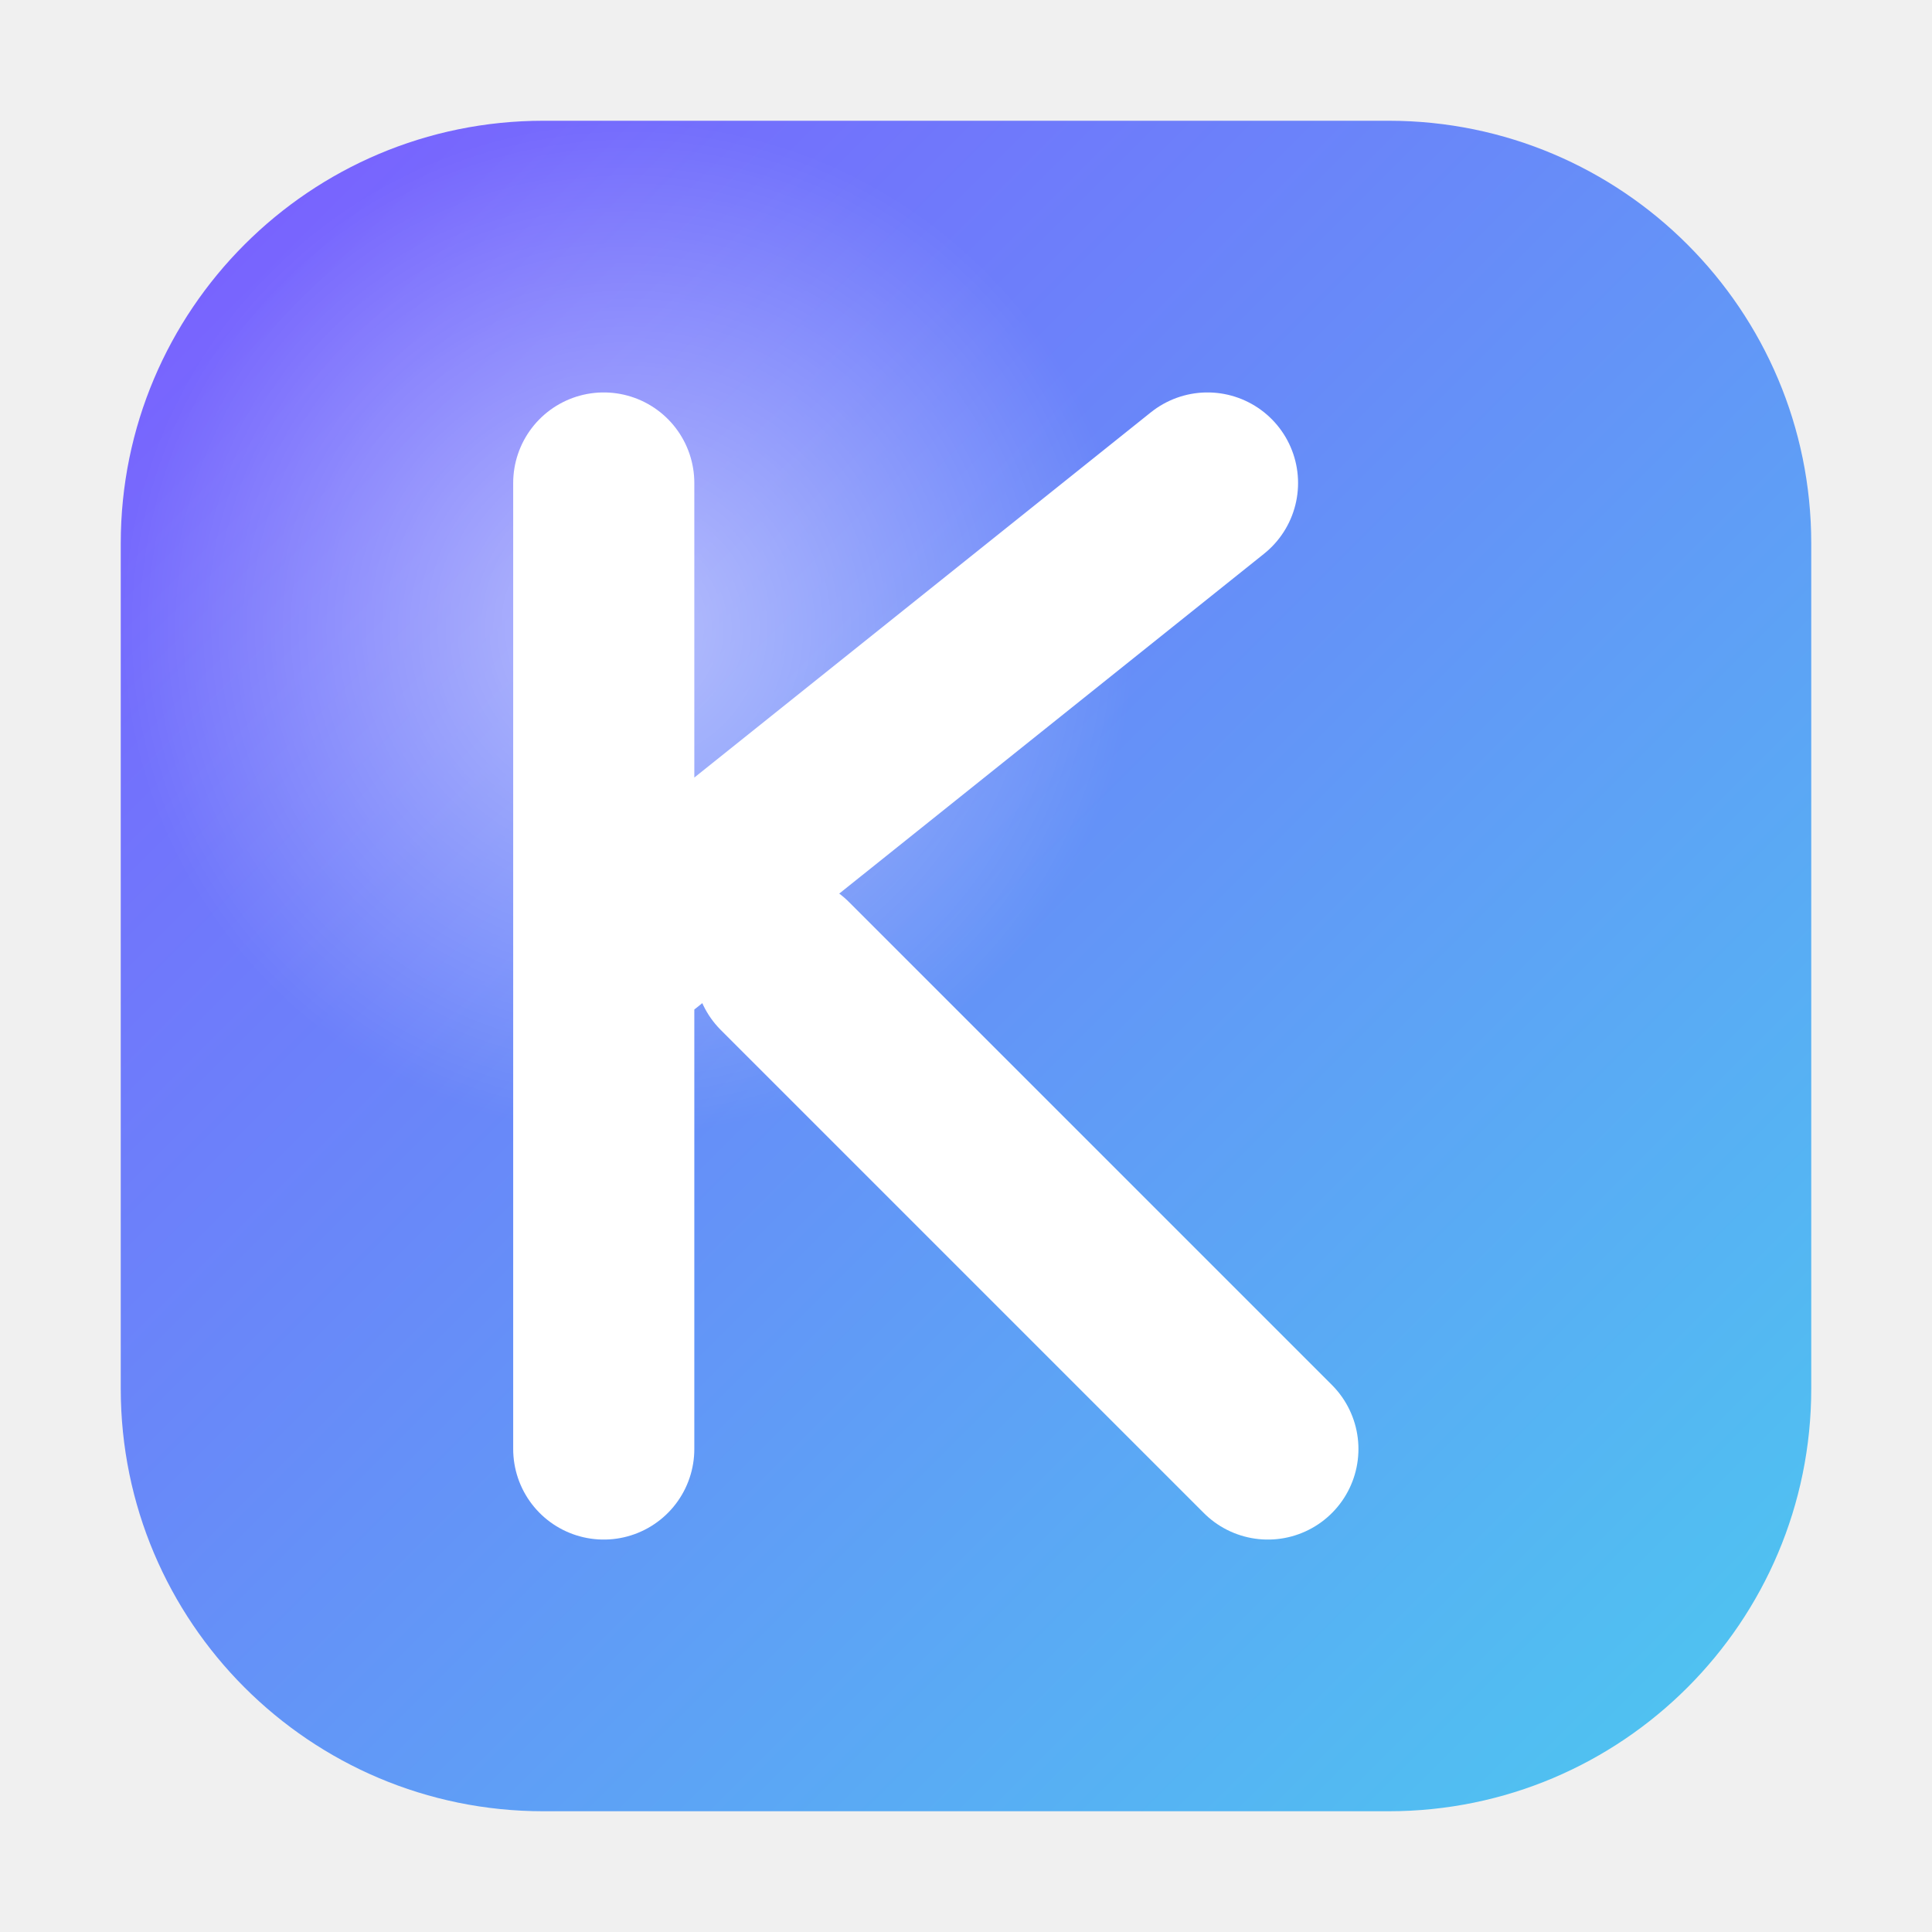
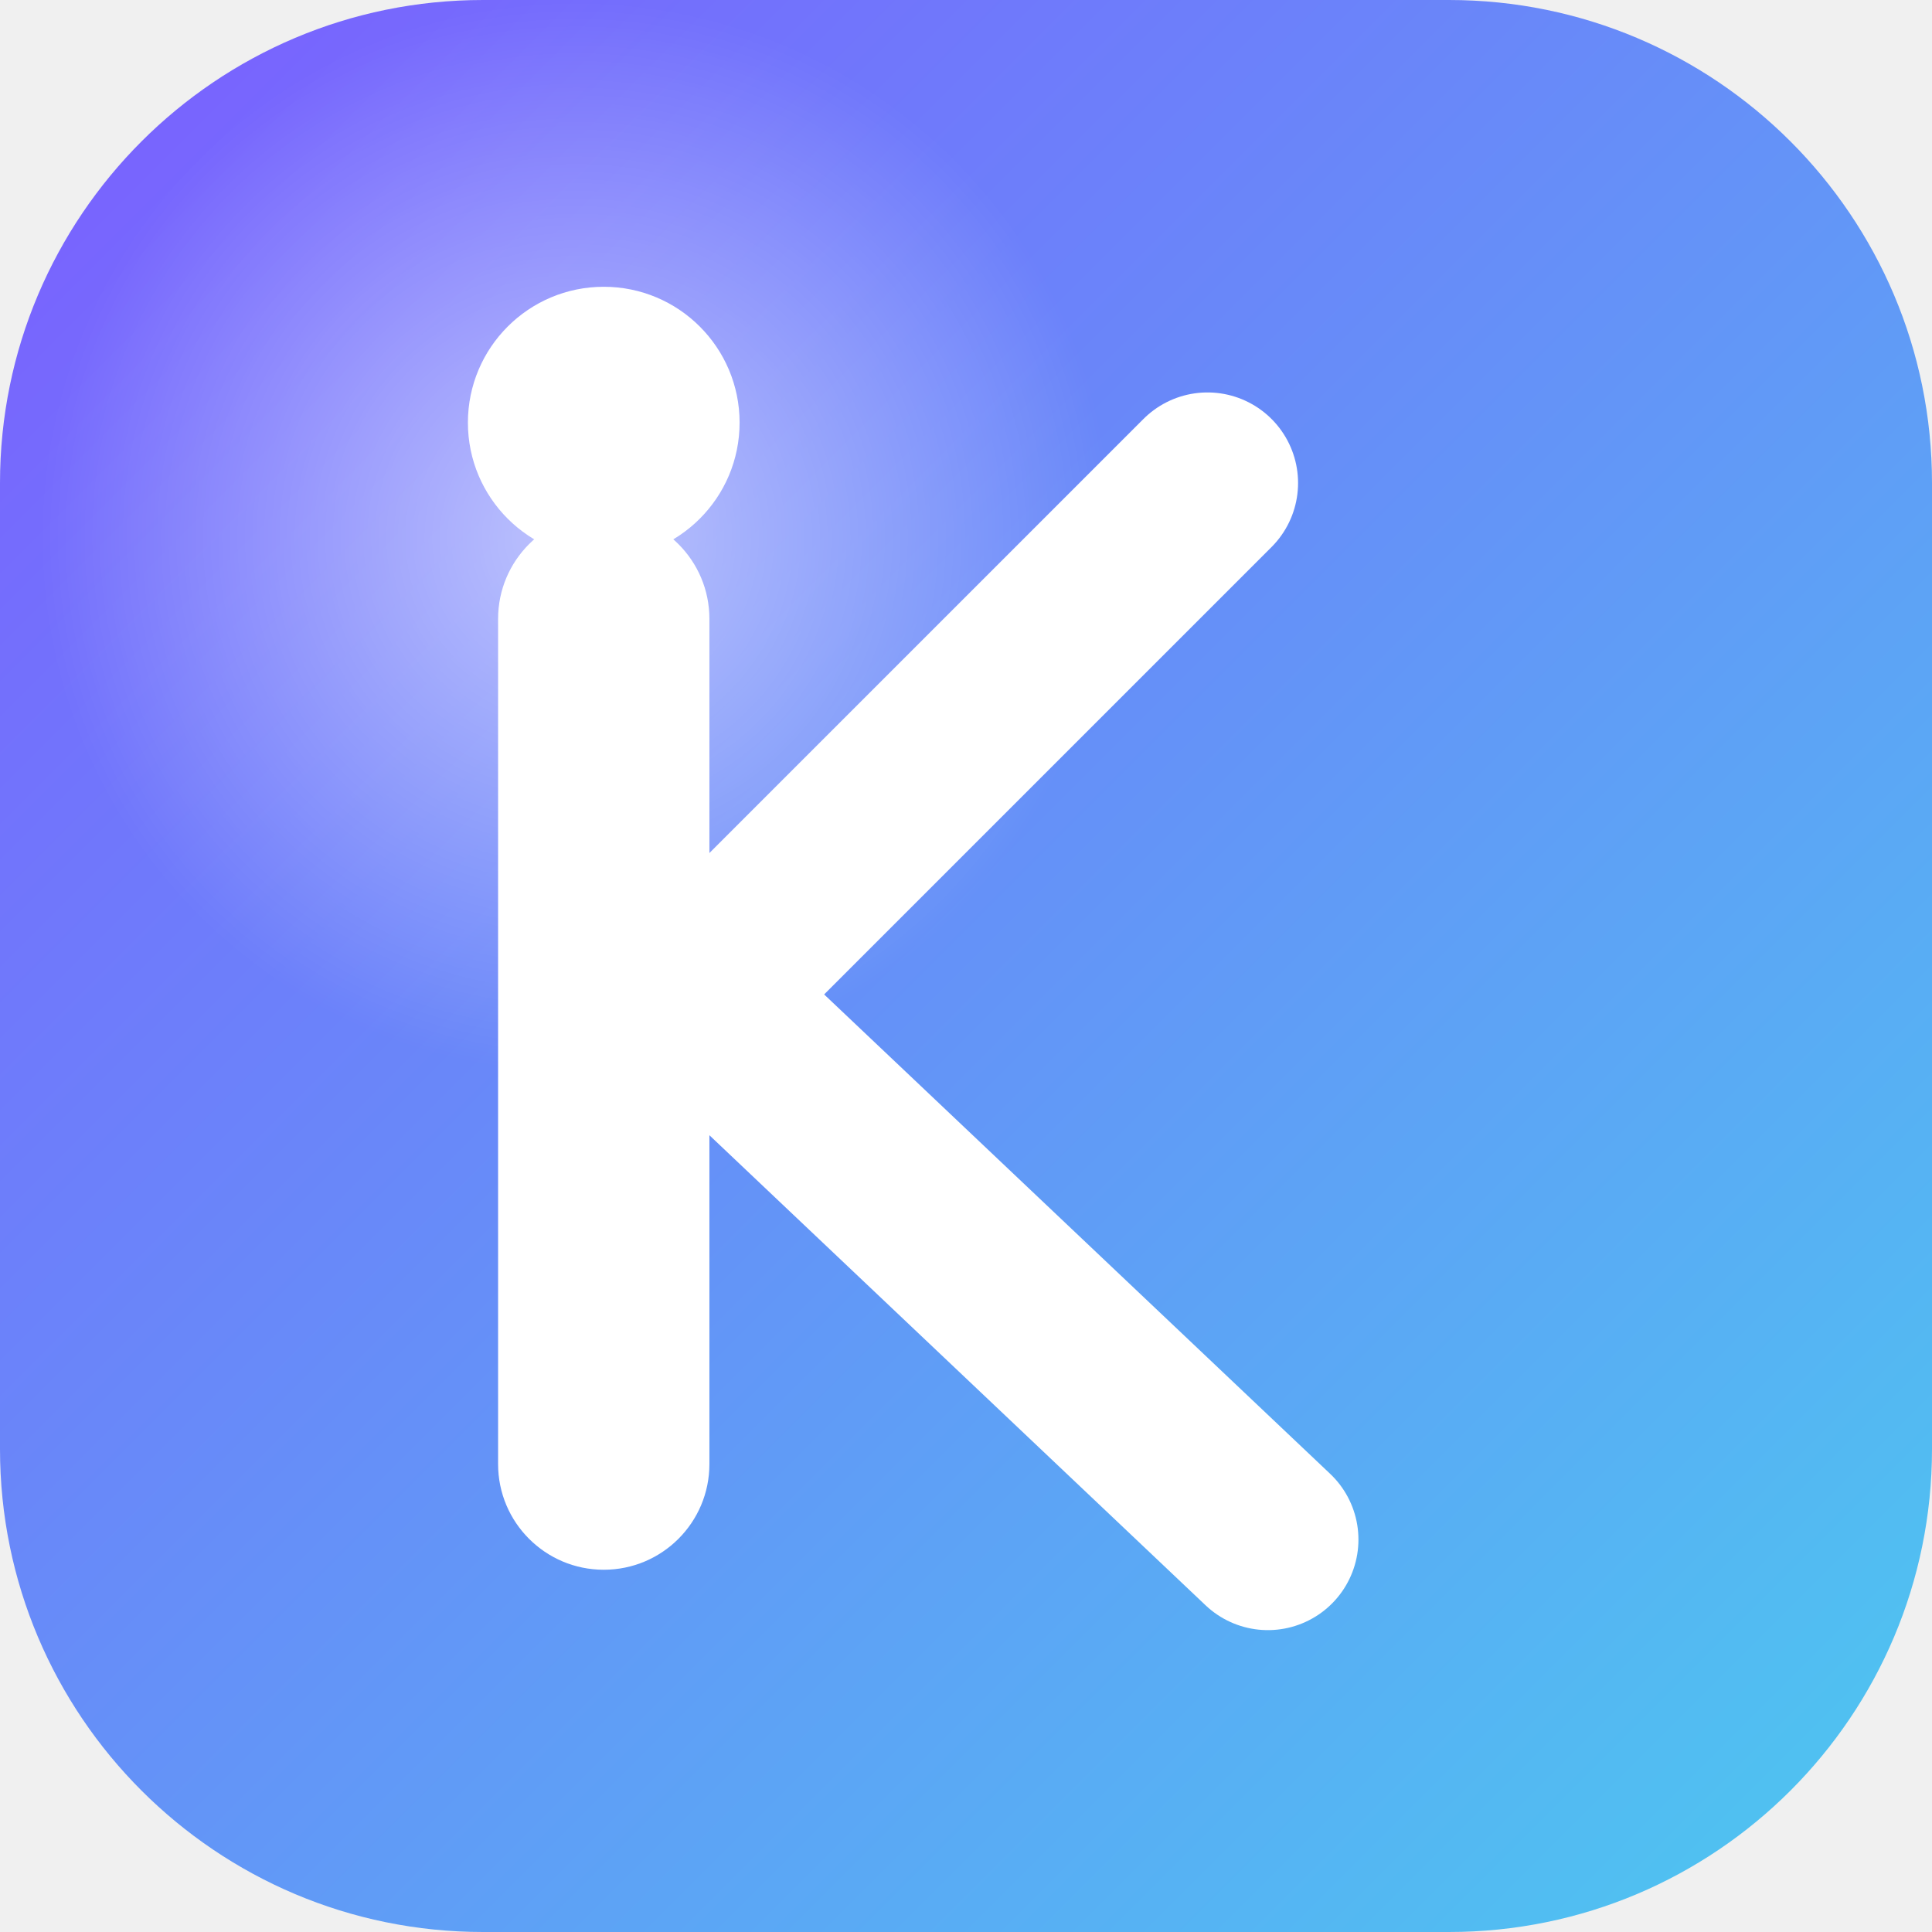
<svg xmlns="http://www.w3.org/2000/svg" viewBox="0 0 64 64">
  <defs>
    <linearGradient id="g" x1="0" y1="0" x2="1" y2="1">
      <stop offset="0%" stop-color="#7c5cff" />
      <stop offset="100%" stop-color="#4cc9f0" />
    </linearGradient>
-     <radialGradient id="shine" cx="0.3" cy="0.3">
-       <stop offset="0%" stop-color="#fff" stop-opacity="0.5" />
-       <stop offset="60%" stop-color="#fff" stop-opacity="0" />
+     <radialGradient id="shine" cx="0.3" cy="0.28">
+       <stop offset="0%" stop-color="#fff" stop-opacity="0.55" />
+       <stop offset="55%" stop-color="#fff" stop-opacity="0" />
    </radialGradient>
  </defs>
-   <rect x="4" y="4" width="56" height="56" rx="14" fill="url(#g)" />
-   <rect x="4" y="4" width="56" height="56" rx="14" fill="url(#shine)" />
-   <path d="M20 16 L20 48 M20 32 L40 16 M26 32 L42 48" stroke="#fff" stroke-width="6" stroke-linecap="round" stroke-linejoin="round" fill="none" />
+   <rect width="64" height="64" rx="16" fill="url(#g)" />
+   <rect width="64" height="64" rx="16" fill="url(#shine)" />
+   <circle cx="20" cy="14" r="4.5" fill="#fff" />
+   <rect x="16.5" y="17" width="7" height="35" rx="3.5" fill="#fff" />
+   <g stroke="#fff" stroke-width="6" stroke-linecap="round" stroke-linejoin="round" fill="none">
+     <path d="M23 33 L40 16" />
+     <path d="M23 33 L42 51" />
+   </g>
</svg>
